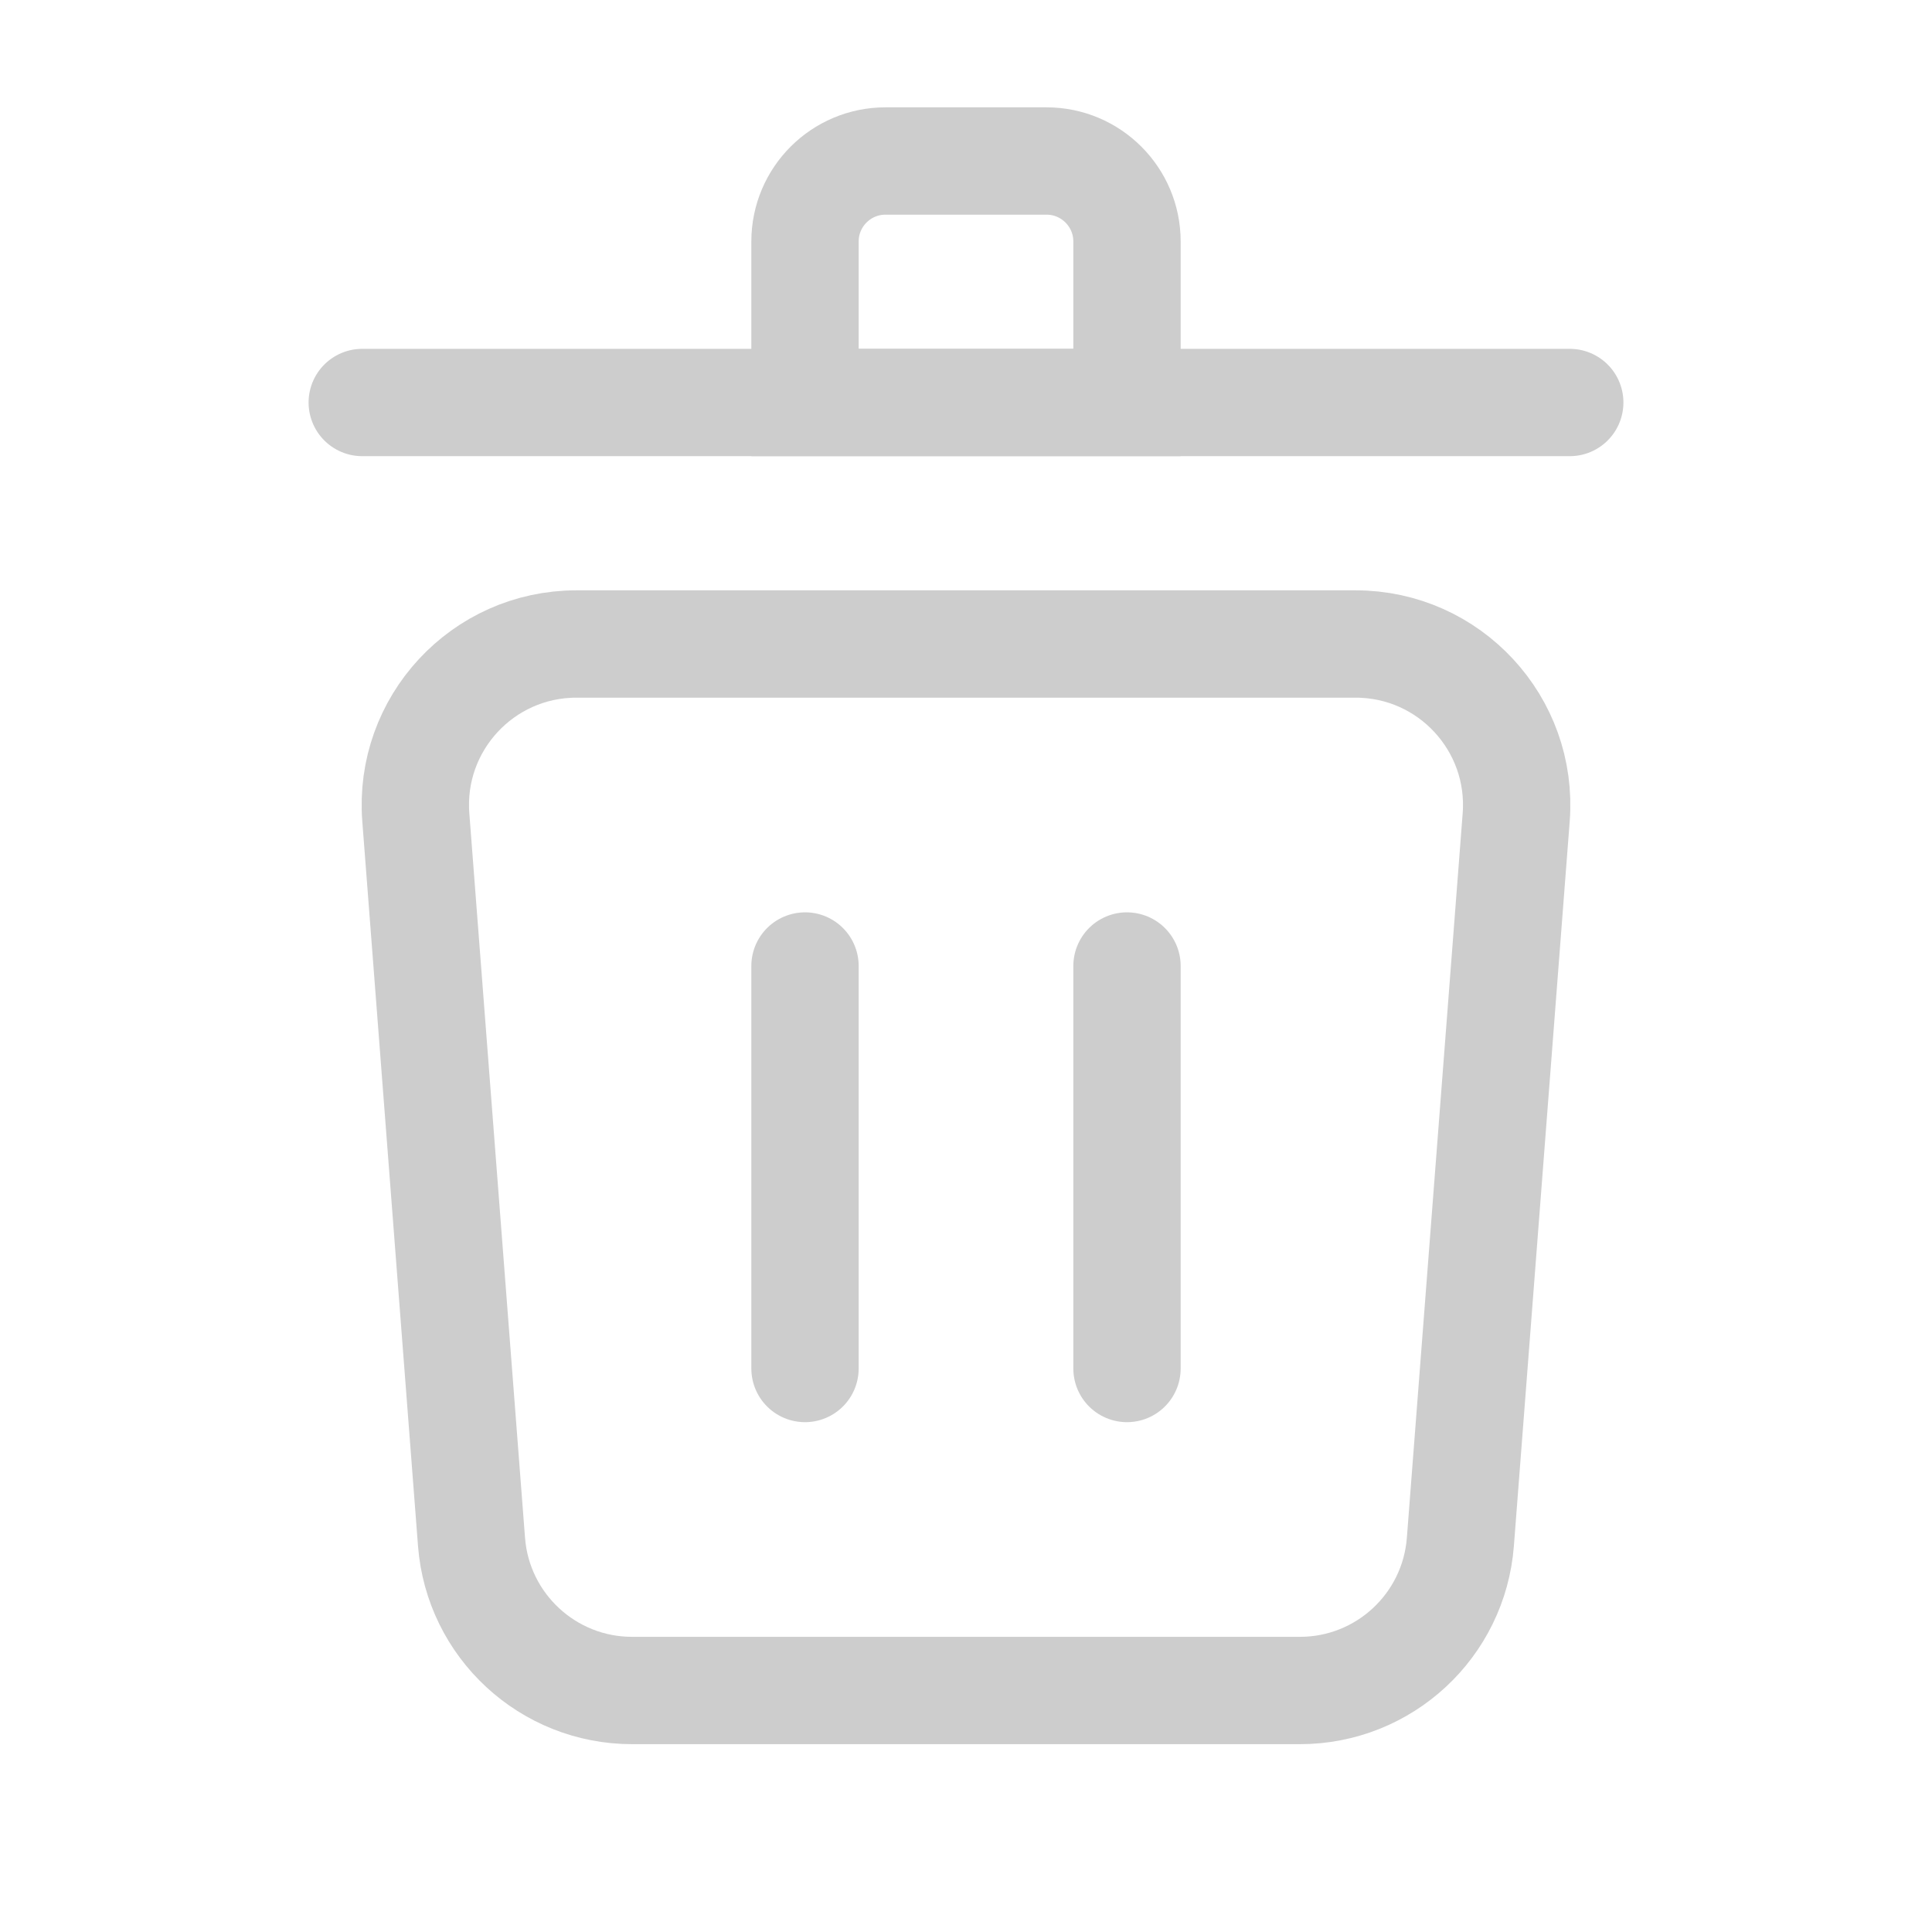
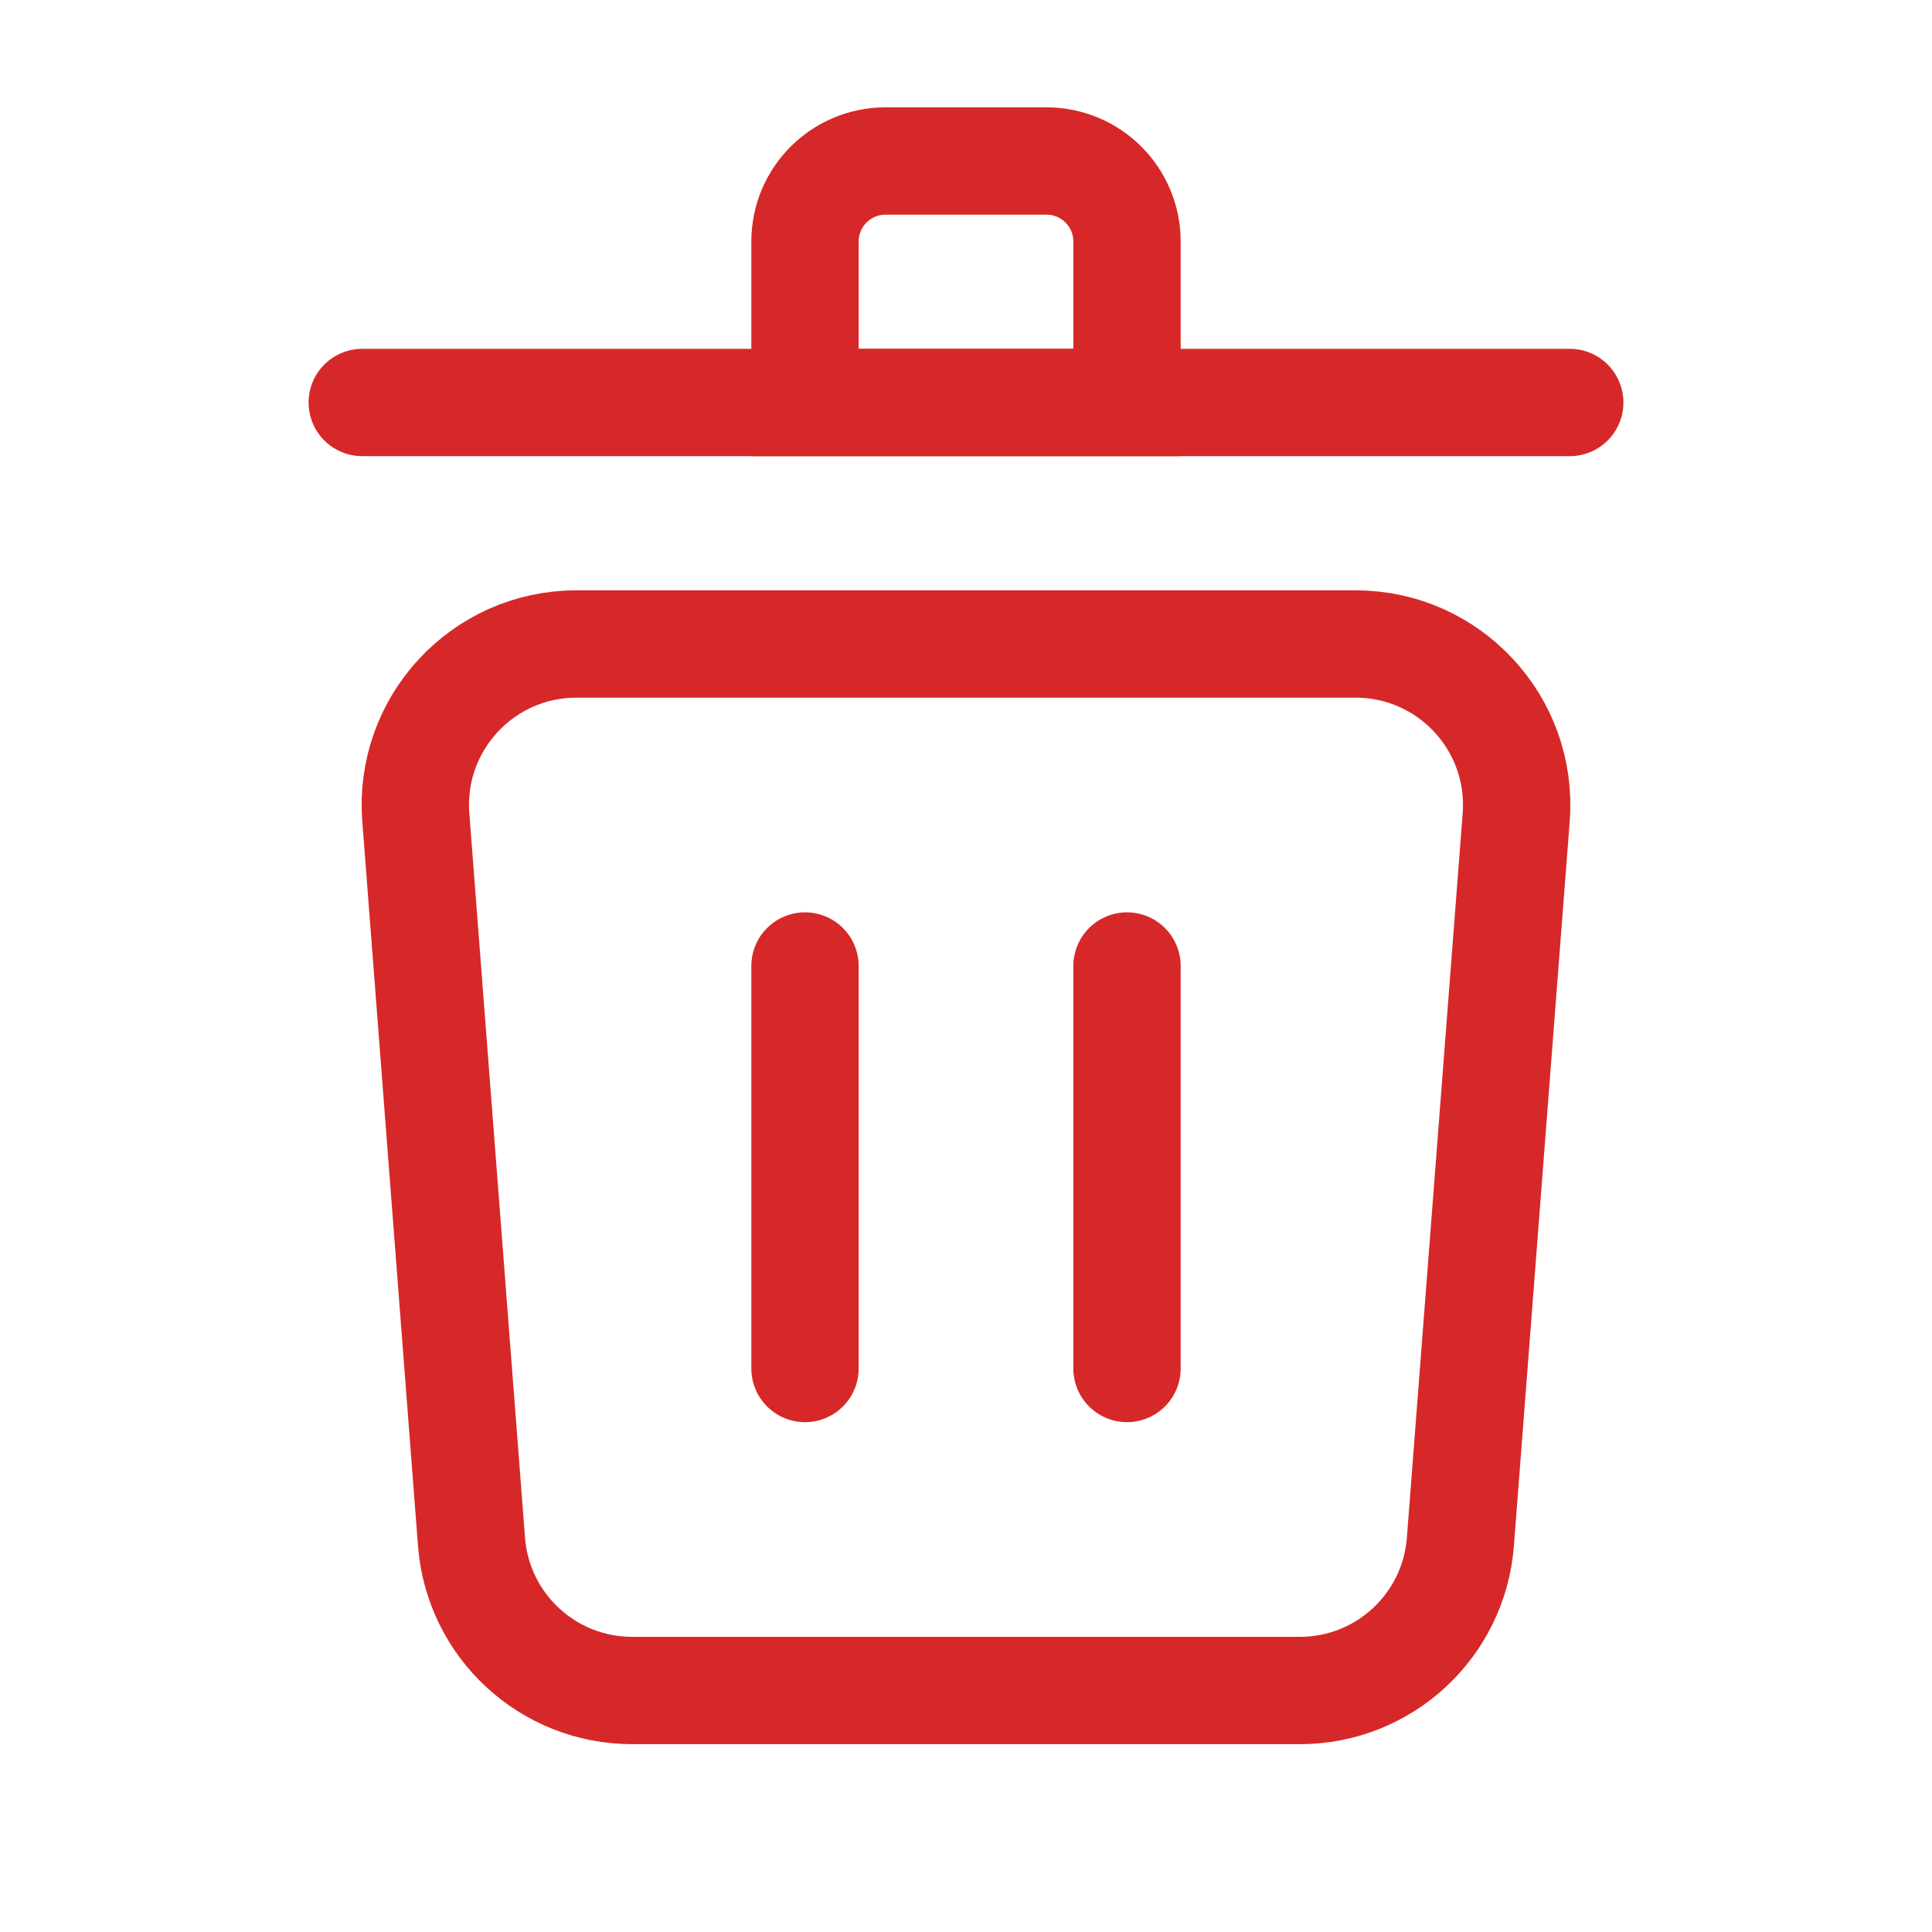
<svg xmlns="http://www.w3.org/2000/svg" width="18" height="18" viewBox="0 0 18 18" fill="none">
-   <path d="M3.874 7.615C3.807 6.744 4.496 6 5.37 6H12.63C13.504 6 14.193 6.744 14.126 7.615L13.606 14.365C13.546 15.146 12.895 15.75 12.111 15.75H5.889C5.105 15.75 4.453 15.146 4.393 14.365L3.874 7.615Z" stroke="#CDCDCD" />
-   <path d="M14.625 3.75H3.375" stroke="#CDCDCD" stroke-linecap="round" />
-   <path d="M7.5 2.25C7.5 1.836 7.836 1.5 8.25 1.5H9.75C10.164 1.5 10.5 1.836 10.5 2.25V3.75H7.5V2.25Z" stroke="#CDCDCD" />
-   <path d="M10.5 9V12.75" stroke="#CDCDCD" stroke-linecap="round" />
-   <path d="M7.5 9V12.75" stroke="#CDCDCD" stroke-linecap="round" />
+   <path d="M3.874 7.615C3.807 6.744 4.496 6 5.37 6H12.63C13.504 6 14.193 6.744 14.126 7.615L13.606 14.365C13.546 15.146 12.895 15.75 12.111 15.75H5.889C5.105 15.75 4.453 15.146 4.393 14.365L3.874 7.615Z" stroke="#d62828" />
+   <path d="M14.625 3.75H3.375" stroke="#d62828" stroke-linecap="round" />
+   <path d="M7.5 2.25C7.5 1.836 7.836 1.5 8.25 1.5H9.75C10.164 1.5 10.5 1.836 10.5 2.25V3.75H7.5V2.25Z" stroke="#d62828" />
+   <path d="M10.5 9V12.75" stroke="#d62828" stroke-linecap="round" />
+   <path d="M7.5 9V12.75" stroke="#d62828" stroke-linecap="round" />
</svg>
